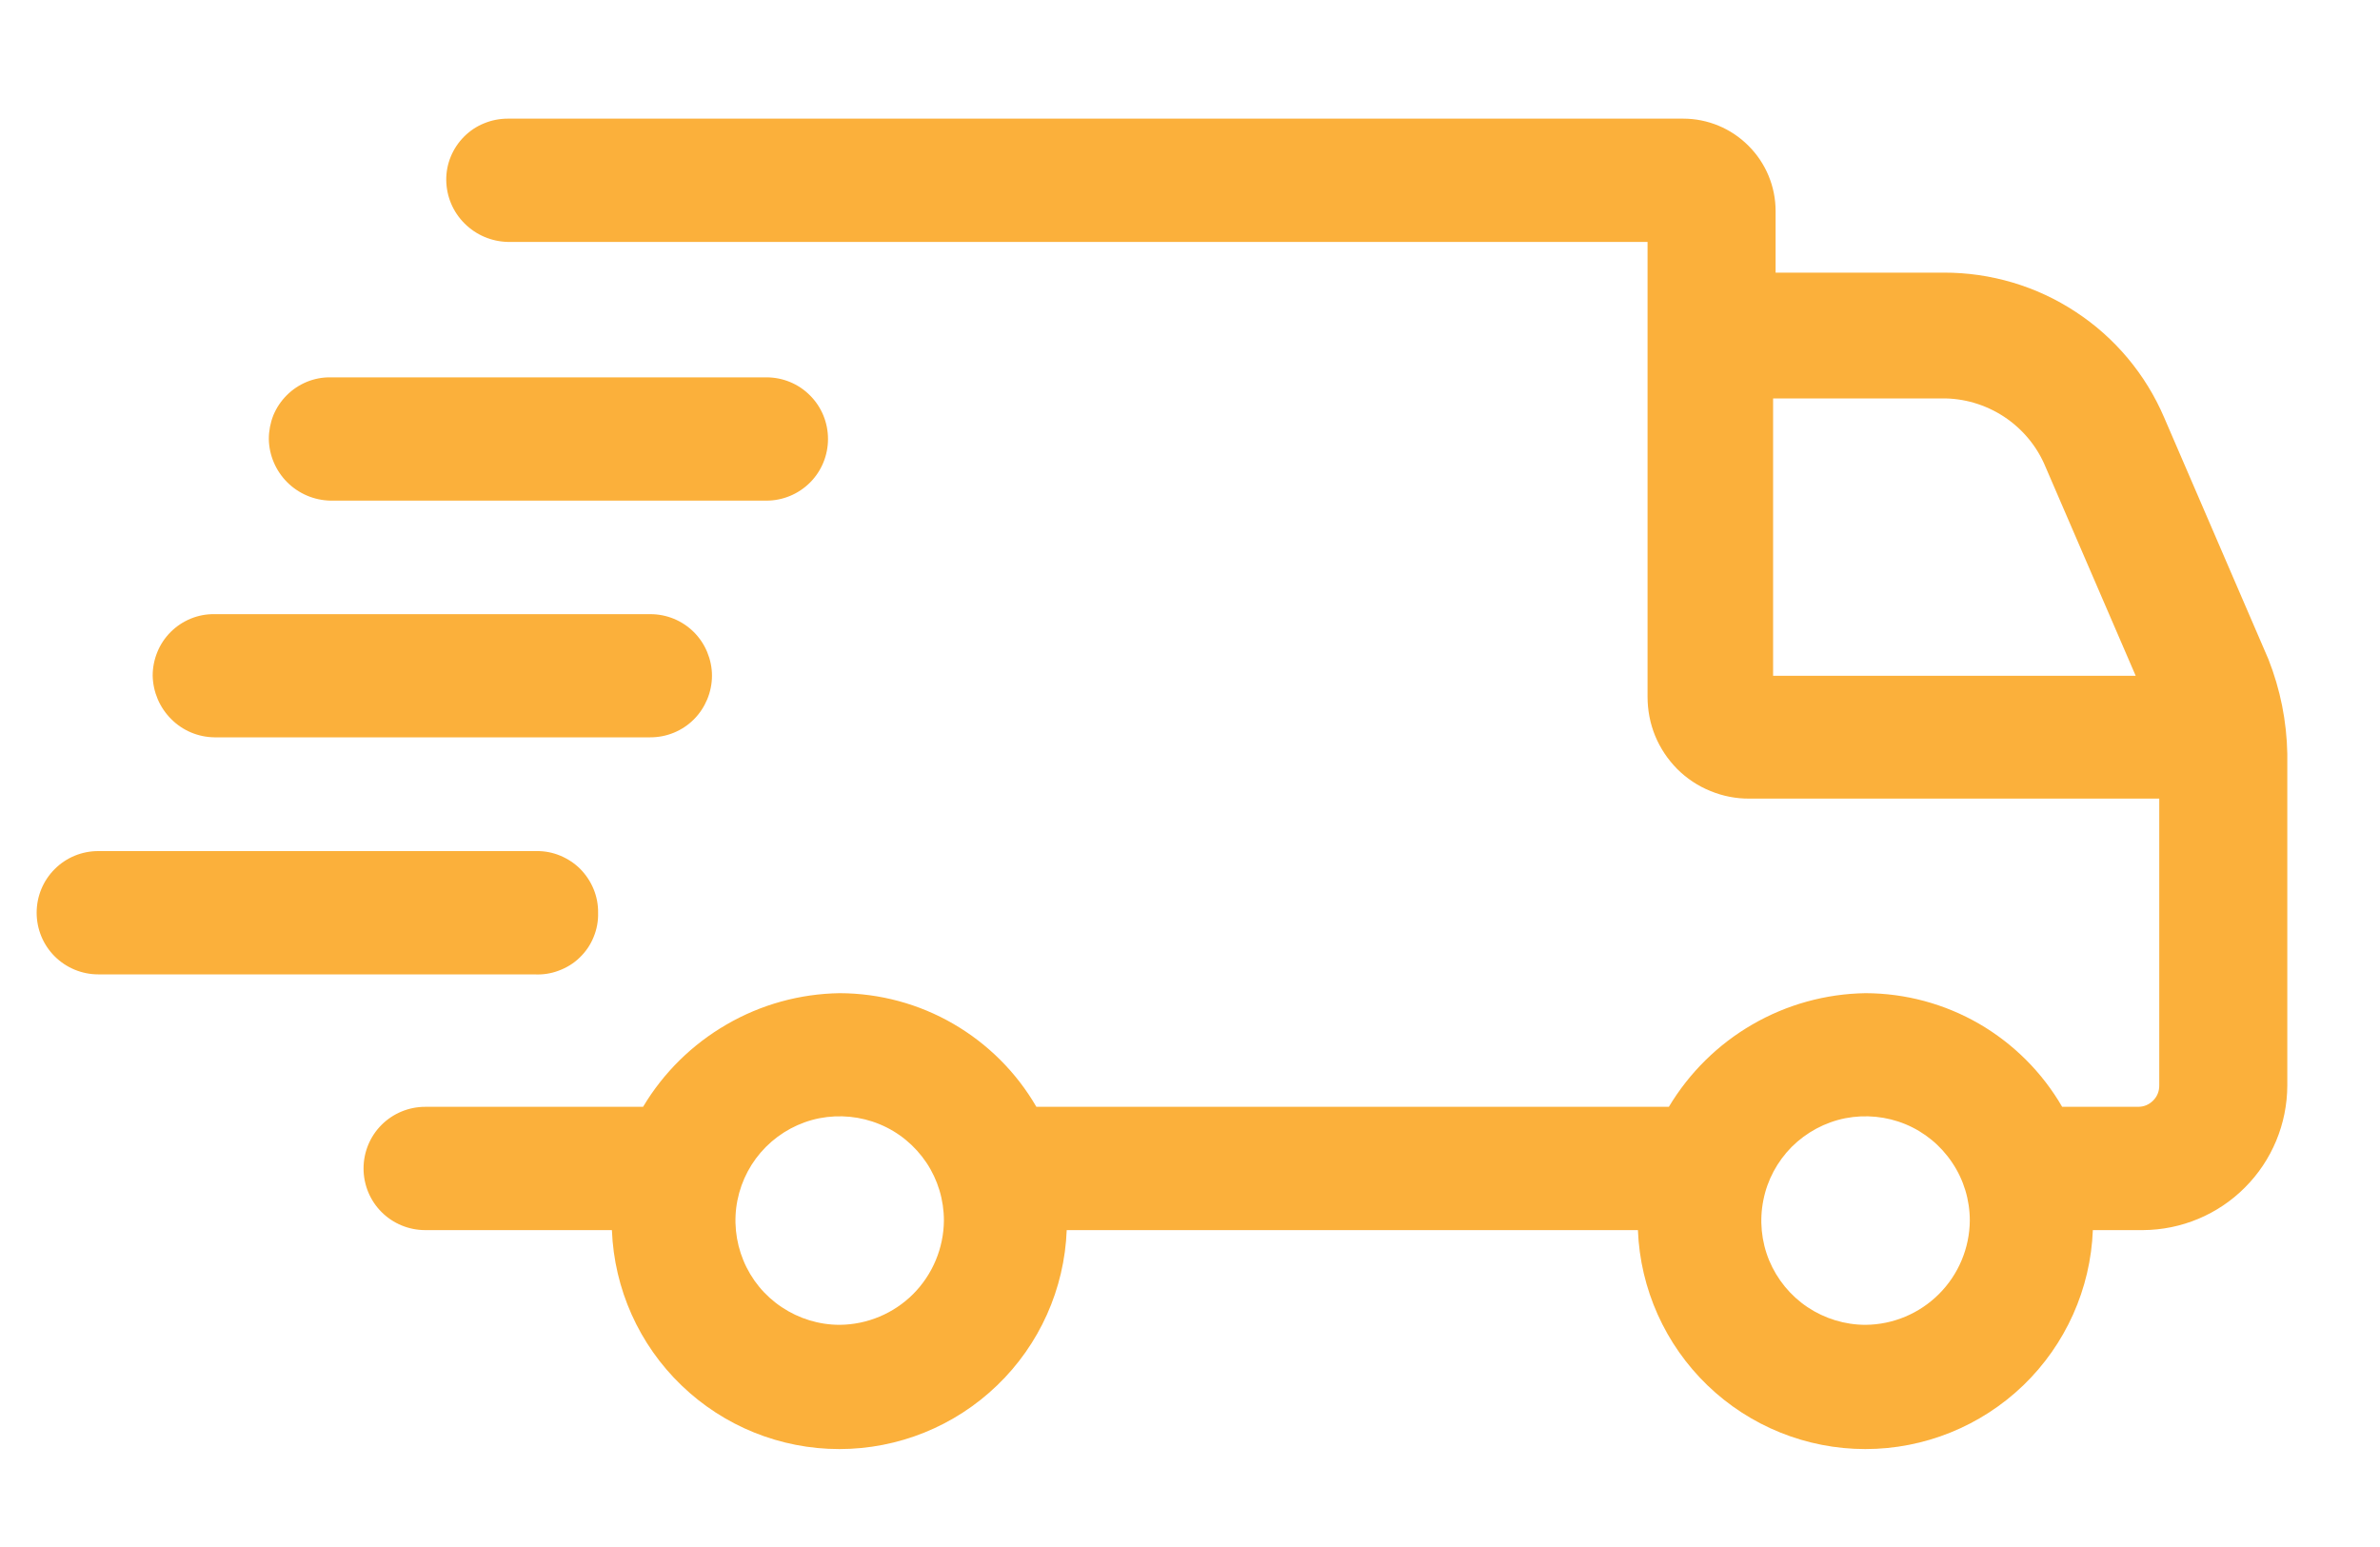
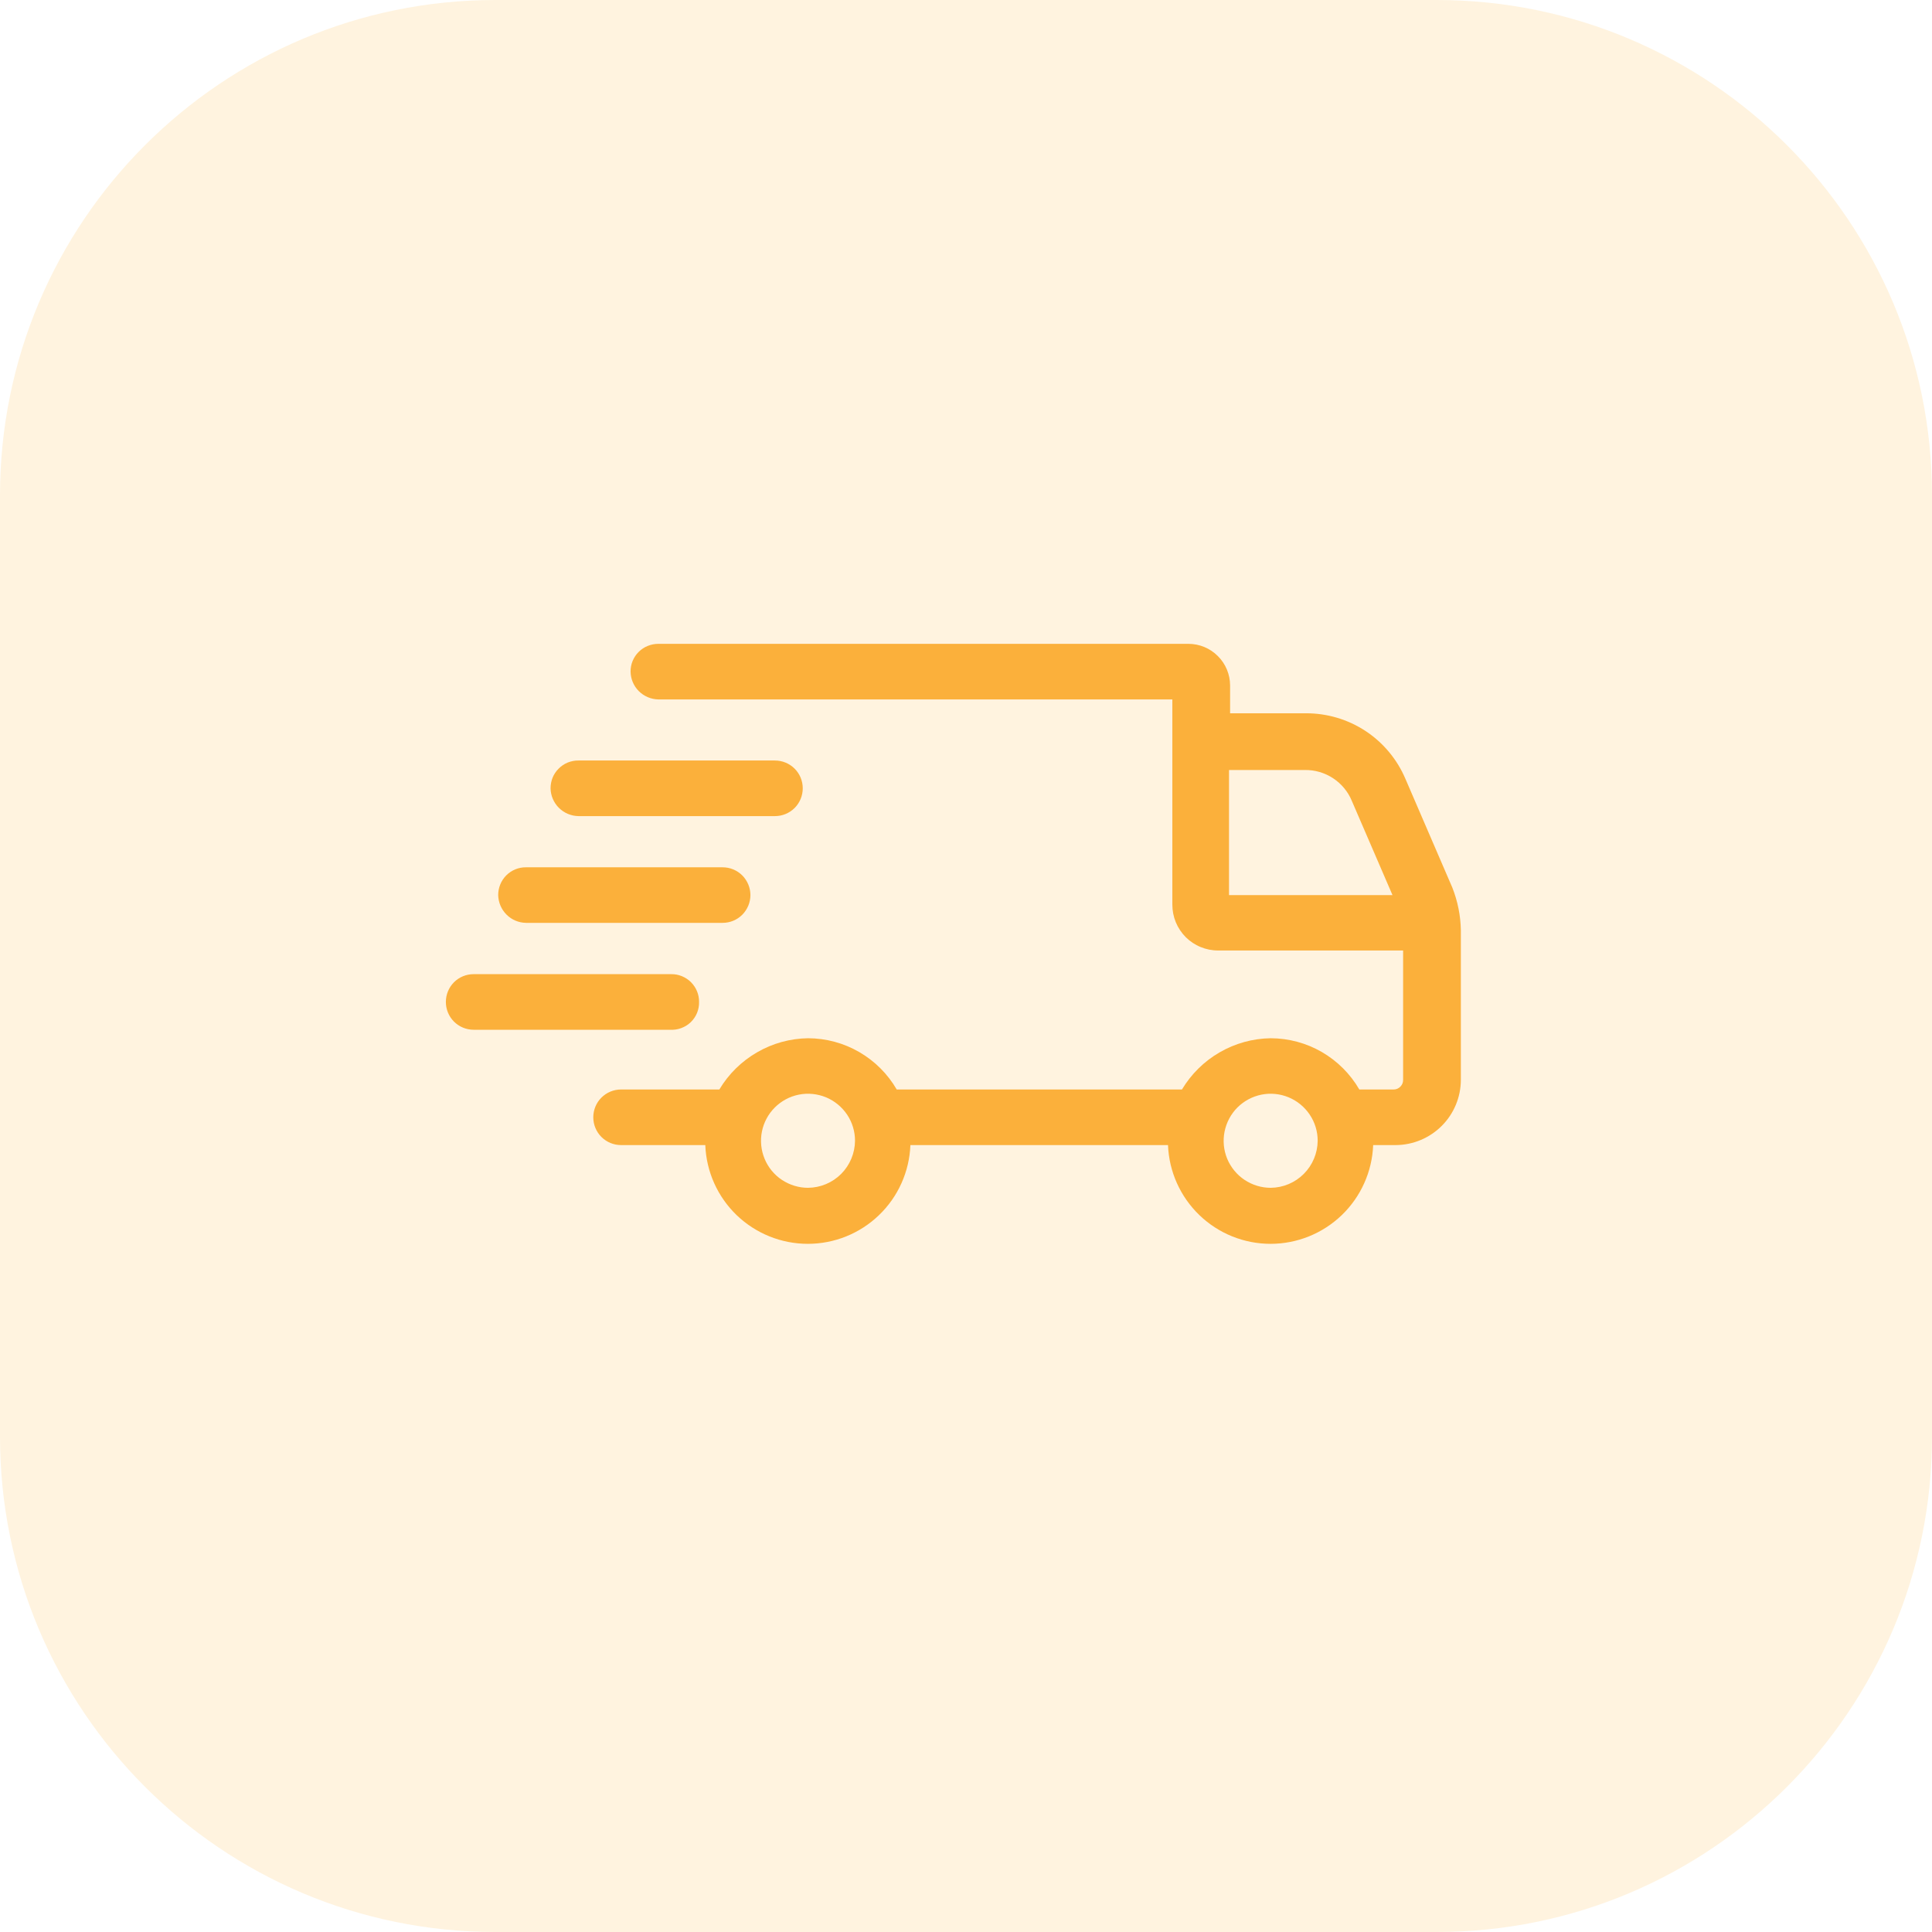
- <svg xmlns="http://www.w3.org/2000/svg" width="20" height="13" viewBox="0 0 20 13" fill="none">
-   <path d="M19.062 5.539L18.186 3.508C18.031 3.146 17.773 2.837 17.443 2.621C17.114 2.404 16.728 2.29 16.334 2.291H14.921V1.773C14.921 1.568 14.839 1.37 14.693 1.225C14.548 1.079 14.35 0.997 14.145 0.997H4.268C4.199 0.997 4.132 1.01 4.069 1.036C4.006 1.061 3.949 1.099 3.9 1.148C3.852 1.196 3.814 1.253 3.788 1.316C3.762 1.379 3.749 1.447 3.75 1.515C3.752 1.652 3.807 1.782 3.904 1.878C4.001 1.975 4.131 2.03 4.268 2.033H13.845V5.855C13.845 5.968 13.866 6.079 13.909 6.184C13.952 6.288 14.015 6.382 14.094 6.462C14.174 6.542 14.269 6.605 14.373 6.647C14.477 6.69 14.589 6.712 14.701 6.711H18.145V9.122C18.145 9.146 18.141 9.169 18.132 9.191C18.123 9.213 18.11 9.232 18.093 9.249C18.076 9.266 18.056 9.279 18.035 9.288C18.013 9.297 17.99 9.301 17.966 9.301H17.329C17.161 9.011 16.92 8.771 16.631 8.603C16.34 8.435 16.012 8.347 15.677 8.346C15.343 8.351 15.016 8.441 14.726 8.609C14.437 8.776 14.196 9.014 14.024 9.301H8.709C8.541 9.011 8.3 8.771 8.01 8.603C7.72 8.435 7.391 8.347 7.056 8.346C6.722 8.351 6.395 8.441 6.106 8.609C5.817 8.776 5.575 9.014 5.404 9.301H3.573C3.435 9.301 3.303 9.356 3.206 9.453C3.109 9.55 3.055 9.682 3.055 9.819C3.055 9.956 3.109 10.088 3.206 10.185C3.303 10.282 3.435 10.337 3.573 10.337H5.142C5.161 10.831 5.37 11.299 5.727 11.642C6.083 11.985 6.558 12.177 7.053 12.177C7.548 12.177 8.023 11.985 8.379 11.642C8.736 11.299 8.945 10.831 8.964 10.337H13.764C13.783 10.831 13.993 11.299 14.349 11.642C14.705 11.985 15.181 12.177 15.675 12.177C16.17 12.177 16.645 11.985 17.002 11.642C17.358 11.299 17.568 10.831 17.587 10.337H18.009C18.33 10.335 18.638 10.207 18.865 9.979C19.092 9.752 19.22 9.444 19.221 9.122V6.334C19.216 6.062 19.162 5.792 19.062 5.539ZM7.056 11.133C6.883 11.133 6.714 11.081 6.57 10.985C6.425 10.889 6.313 10.752 6.247 10.592C6.181 10.432 6.163 10.255 6.197 10.086C6.231 9.916 6.314 9.76 6.437 9.637C6.559 9.515 6.715 9.431 6.885 9.397C7.055 9.364 7.231 9.381 7.391 9.447C7.552 9.513 7.688 9.626 7.785 9.77C7.881 9.914 7.932 10.083 7.932 10.257C7.93 10.488 7.837 10.71 7.674 10.874C7.51 11.038 7.288 11.131 7.056 11.133ZM15.677 11.133C15.504 11.133 15.334 11.081 15.19 10.985C15.046 10.889 14.934 10.752 14.867 10.592C14.801 10.432 14.784 10.255 14.818 10.086C14.851 9.916 14.935 9.76 15.057 9.637C15.18 9.515 15.336 9.431 15.506 9.397C15.676 9.364 15.852 9.381 16.012 9.447C16.172 9.513 16.309 9.626 16.405 9.77C16.502 9.914 16.553 10.083 16.553 10.257C16.551 10.488 16.458 10.71 16.294 10.874C16.13 11.038 15.909 11.131 15.677 11.133ZM14.9 3.348H16.314C16.501 3.345 16.684 3.399 16.841 3.502C16.997 3.605 17.119 3.752 17.19 3.925L17.947 5.679H14.9V3.348Z" fill="#FBB03B" />
-   <path d="M2.777 4.207H6.441C6.578 4.207 6.71 4.152 6.807 4.055C6.904 3.958 6.958 3.826 6.958 3.689C6.958 3.551 6.904 3.42 6.807 3.323C6.71 3.225 6.578 3.171 6.441 3.171H2.777C2.709 3.17 2.641 3.183 2.578 3.209C2.515 3.235 2.458 3.273 2.41 3.321C2.361 3.37 2.323 3.427 2.297 3.49C2.272 3.553 2.259 3.621 2.259 3.689C2.261 3.825 2.317 3.956 2.413 4.052C2.51 4.149 2.64 4.204 2.777 4.207Z" fill="#FBB03B" />
-   <path d="M1.801 6.196H5.465C5.533 6.196 5.6 6.183 5.663 6.157C5.726 6.131 5.783 6.093 5.831 6.045C5.879 5.997 5.917 5.939 5.943 5.877C5.969 5.814 5.983 5.746 5.983 5.678C5.983 5.61 5.969 5.543 5.943 5.48C5.917 5.417 5.879 5.36 5.831 5.312C5.783 5.264 5.726 5.226 5.663 5.2C5.6 5.174 5.533 5.161 5.465 5.161H1.801C1.733 5.16 1.665 5.173 1.602 5.199C1.539 5.225 1.482 5.263 1.434 5.311C1.386 5.359 1.347 5.417 1.322 5.48C1.296 5.543 1.283 5.61 1.283 5.678C1.286 5.815 1.341 5.945 1.438 6.042C1.534 6.139 1.664 6.194 1.801 6.196Z" fill="#FBB03B" />
-   <path d="M5.026 7.67C5.027 7.602 5.014 7.534 4.988 7.471C4.962 7.408 4.924 7.351 4.876 7.302C4.828 7.254 4.77 7.216 4.707 7.19C4.644 7.164 4.577 7.151 4.509 7.152H0.825C0.688 7.152 0.556 7.206 0.459 7.304C0.362 7.401 0.308 7.532 0.308 7.67C0.308 7.807 0.362 7.939 0.459 8.036C0.556 8.133 0.688 8.188 0.825 8.188H4.488C4.558 8.192 4.629 8.182 4.694 8.157C4.76 8.133 4.821 8.096 4.871 8.047C4.922 7.998 4.962 7.94 4.988 7.875C5.015 7.81 5.028 7.74 5.026 7.67Z" fill="#FBB03B" />
+ <svg xmlns="http://www.w3.org/2000/svg" width="36" height="36" viewBox="0 0 36 36" fill="none">
+   <path d="M26.769 0H9.231C4.133 0 0 4.133 0 9.231V26.769C0 31.867 4.133 36 9.231 36H26.769C31.867 36 36 31.867 36 26.769V9.231C36 4.133 31.867 0 26.769 0Z" fill="#FFF3DF" />
+   <path d="M27.062 16.539L26.186 14.508C26.031 14.146 25.773 13.837 25.443 13.62C25.114 13.404 24.728 13.29 24.334 13.291H22.921V12.773C22.921 12.568 22.839 12.37 22.693 12.225C22.548 12.079 22.35 11.997 22.145 11.997H12.268C12.2 11.997 12.132 12.01 12.069 12.036C12.006 12.061 11.948 12.1 11.9 12.148C11.852 12.196 11.814 12.253 11.788 12.316C11.762 12.379 11.749 12.447 11.75 12.515C11.752 12.652 11.807 12.782 11.904 12.879C12.001 12.975 12.131 13.03 12.268 13.033H21.845V16.855C21.845 16.968 21.866 17.079 21.909 17.184C21.952 17.288 22.015 17.382 22.094 17.462C22.174 17.542 22.269 17.605 22.373 17.647C22.477 17.69 22.589 17.712 22.701 17.711H26.145V20.122C26.145 20.146 26.141 20.169 26.132 20.191C26.123 20.212 26.11 20.232 26.093 20.249C26.076 20.266 26.056 20.279 26.035 20.288C26.013 20.297 25.99 20.301 25.966 20.301H25.329C25.161 20.011 24.92 19.771 24.631 19.603C24.34 19.435 24.012 19.347 23.677 19.346C23.343 19.351 23.016 19.441 22.726 19.609C22.437 19.776 22.196 20.014 22.024 20.301H16.709C16.541 20.011 16.3 19.771 16.01 19.603C15.72 19.435 15.391 19.347 15.056 19.346C14.722 19.351 14.395 19.441 14.106 19.609C13.817 19.776 13.575 20.014 13.404 20.301H11.572C11.435 20.301 11.303 20.356 11.206 20.453C11.109 20.55 11.055 20.682 11.055 20.819C11.055 20.956 11.109 21.088 11.206 21.185C11.303 21.282 11.435 21.337 11.572 21.337H13.142C13.161 21.831 13.37 22.299 13.726 22.642C14.083 22.985 14.558 23.177 15.053 23.177C15.548 23.177 16.023 22.985 16.379 22.642C16.736 22.299 16.945 21.831 16.964 21.337H21.764C21.783 21.831 21.993 22.299 22.349 22.642C22.705 22.985 23.181 23.177 23.675 23.177C24.17 23.177 24.645 22.985 25.002 22.642C25.358 22.299 25.568 21.831 25.587 21.337H26.009C26.33 21.335 26.638 21.206 26.865 20.979C27.092 20.752 27.22 20.444 27.221 20.122V17.334C27.216 17.062 27.162 16.792 27.062 16.539ZM15.056 22.133C14.883 22.133 14.714 22.081 14.569 21.985C14.425 21.889 14.313 21.752 14.247 21.592C14.181 21.432 14.163 21.256 14.197 21.086C14.231 20.916 14.314 20.76 14.437 20.637C14.559 20.515 14.715 20.431 14.885 20.397C15.055 20.363 15.231 20.381 15.392 20.447C15.552 20.514 15.688 20.626 15.785 20.77C15.881 20.914 15.932 21.083 15.932 21.256C15.93 21.488 15.837 21.71 15.674 21.874C15.51 22.038 15.288 22.131 15.056 22.133ZM23.677 22.133C23.504 22.133 23.334 22.081 23.19 21.985C23.046 21.889 22.934 21.752 22.867 21.592C22.801 21.432 22.784 21.256 22.818 21.086C22.852 20.916 22.935 20.76 23.057 20.637C23.18 20.515 23.336 20.431 23.506 20.397C23.676 20.363 23.852 20.381 24.012 20.447C24.172 20.514 24.309 20.626 24.405 20.77C24.502 20.914 24.553 21.083 24.553 21.256C24.551 21.488 24.458 21.71 24.294 21.874C24.13 22.038 23.909 22.131 23.677 22.133ZM22.901 14.348H24.314C24.501 14.345 24.684 14.399 24.841 14.502C24.997 14.605 25.119 14.752 25.19 14.925L25.947 16.679H22.901V14.348Z" fill="#FBB03B" />
+   <path d="M10.777 15.207H14.441C14.578 15.207 14.71 15.152 14.807 15.055C14.904 14.958 14.958 14.826 14.958 14.689C14.958 14.551 14.904 14.42 14.807 14.323C14.71 14.226 14.578 14.171 14.441 14.171H10.777C10.709 14.17 10.641 14.184 10.578 14.209C10.515 14.235 10.458 14.273 10.41 14.322C10.361 14.37 10.323 14.427 10.297 14.49C10.272 14.553 10.259 14.621 10.259 14.689C10.261 14.825 10.317 14.956 10.413 15.052C10.51 15.149 10.64 15.204 10.777 15.207Z" fill="#FBB03B" />
+   <path d="M9.801 17.196H13.465C13.533 17.196 13.6 17.183 13.663 17.157C13.726 17.131 13.783 17.093 13.831 17.045C13.879 16.997 13.917 16.939 13.943 16.877C13.969 16.814 13.983 16.747 13.983 16.678C13.983 16.61 13.969 16.543 13.943 16.48C13.917 16.418 13.879 16.36 13.831 16.312C13.783 16.264 13.726 16.226 13.663 16.2C13.6 16.174 13.533 16.161 13.465 16.161H9.801C9.733 16.16 9.665 16.173 9.602 16.199C9.539 16.225 9.482 16.263 9.434 16.311C9.386 16.359 9.347 16.417 9.322 16.48C9.296 16.543 9.283 16.61 9.283 16.678C9.286 16.815 9.341 16.945 9.438 17.042C9.534 17.139 9.664 17.194 9.801 17.196Z" fill="#FBB03B" />
+   <path d="M13.026 18.67C13.027 18.602 13.014 18.534 12.988 18.471C12.962 18.408 12.924 18.351 12.876 18.302C12.828 18.254 12.77 18.216 12.707 18.19C12.644 18.164 12.577 18.151 12.509 18.152H8.825C8.688 18.152 8.556 18.206 8.459 18.303C8.362 18.401 8.308 18.532 8.308 18.67C8.308 18.807 8.362 18.939 8.459 19.036C8.556 19.133 8.688 19.188 8.825 19.188H12.488C12.558 19.192 12.629 19.182 12.694 19.157C12.76 19.133 12.821 19.096 12.871 19.047C12.922 18.998 12.962 18.939 12.988 18.875C13.015 18.81 13.028 18.74 13.026 18.67Z" fill="#FBB03B" />
</svg>
